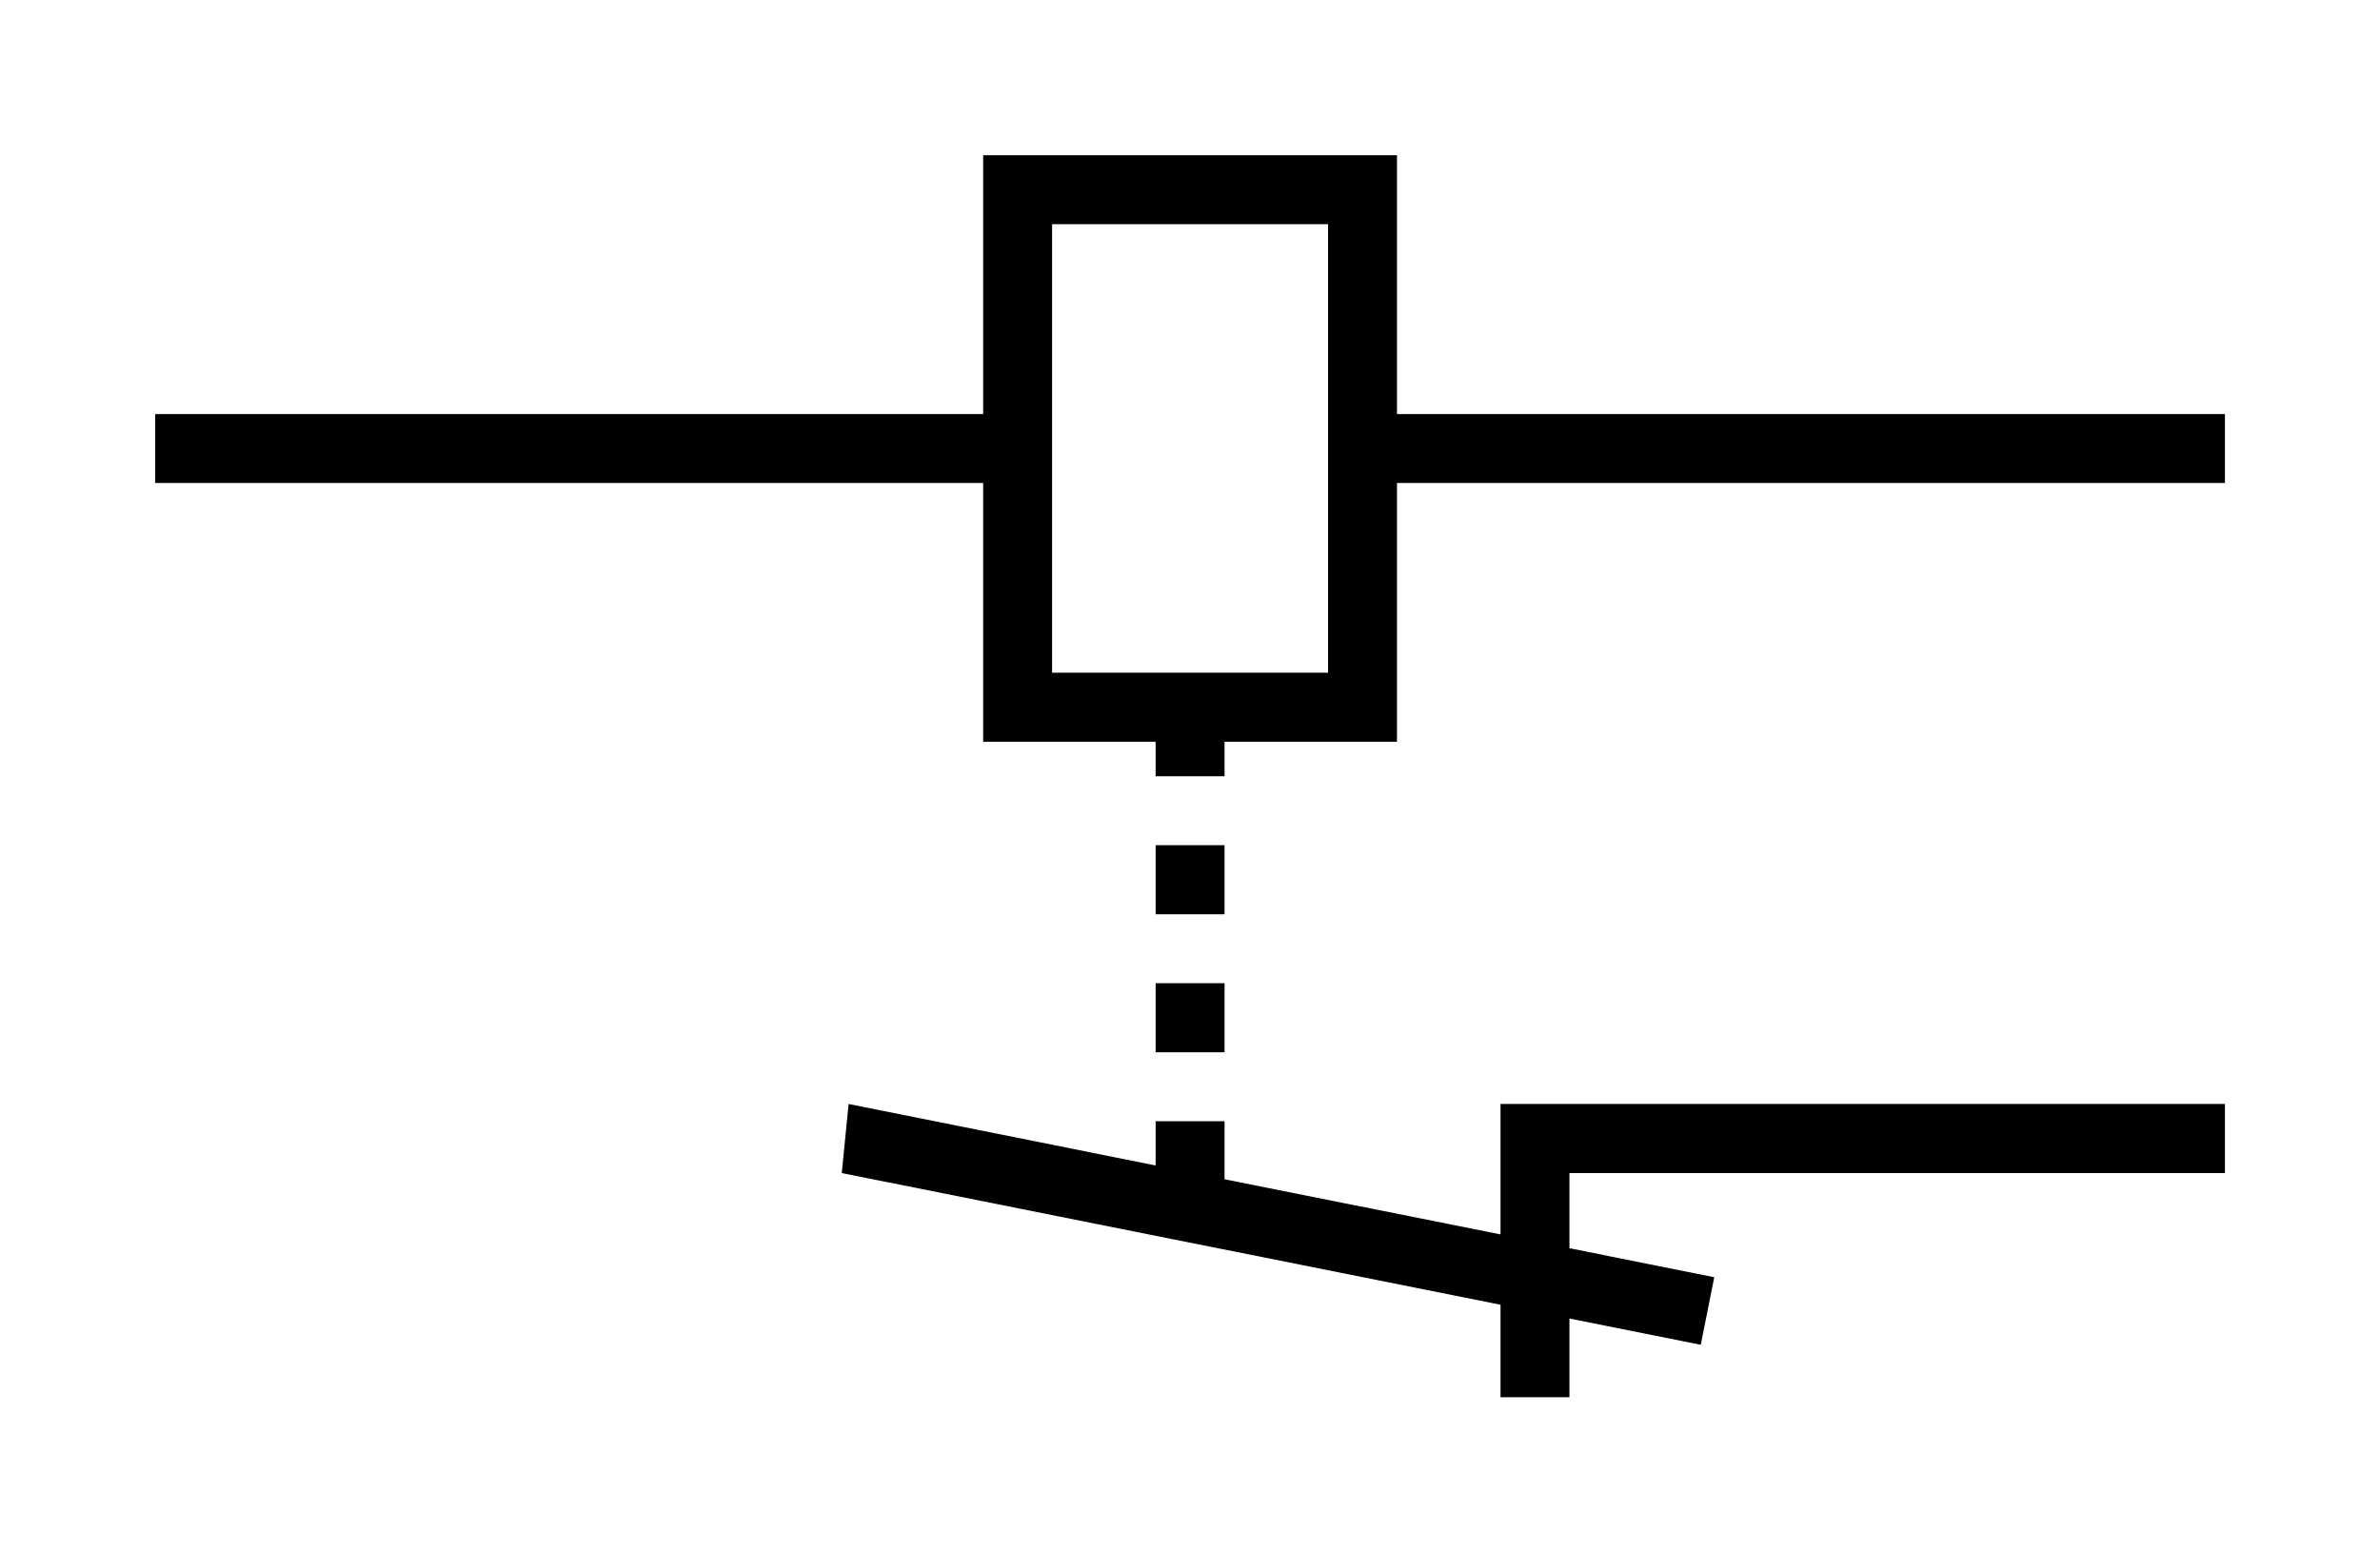
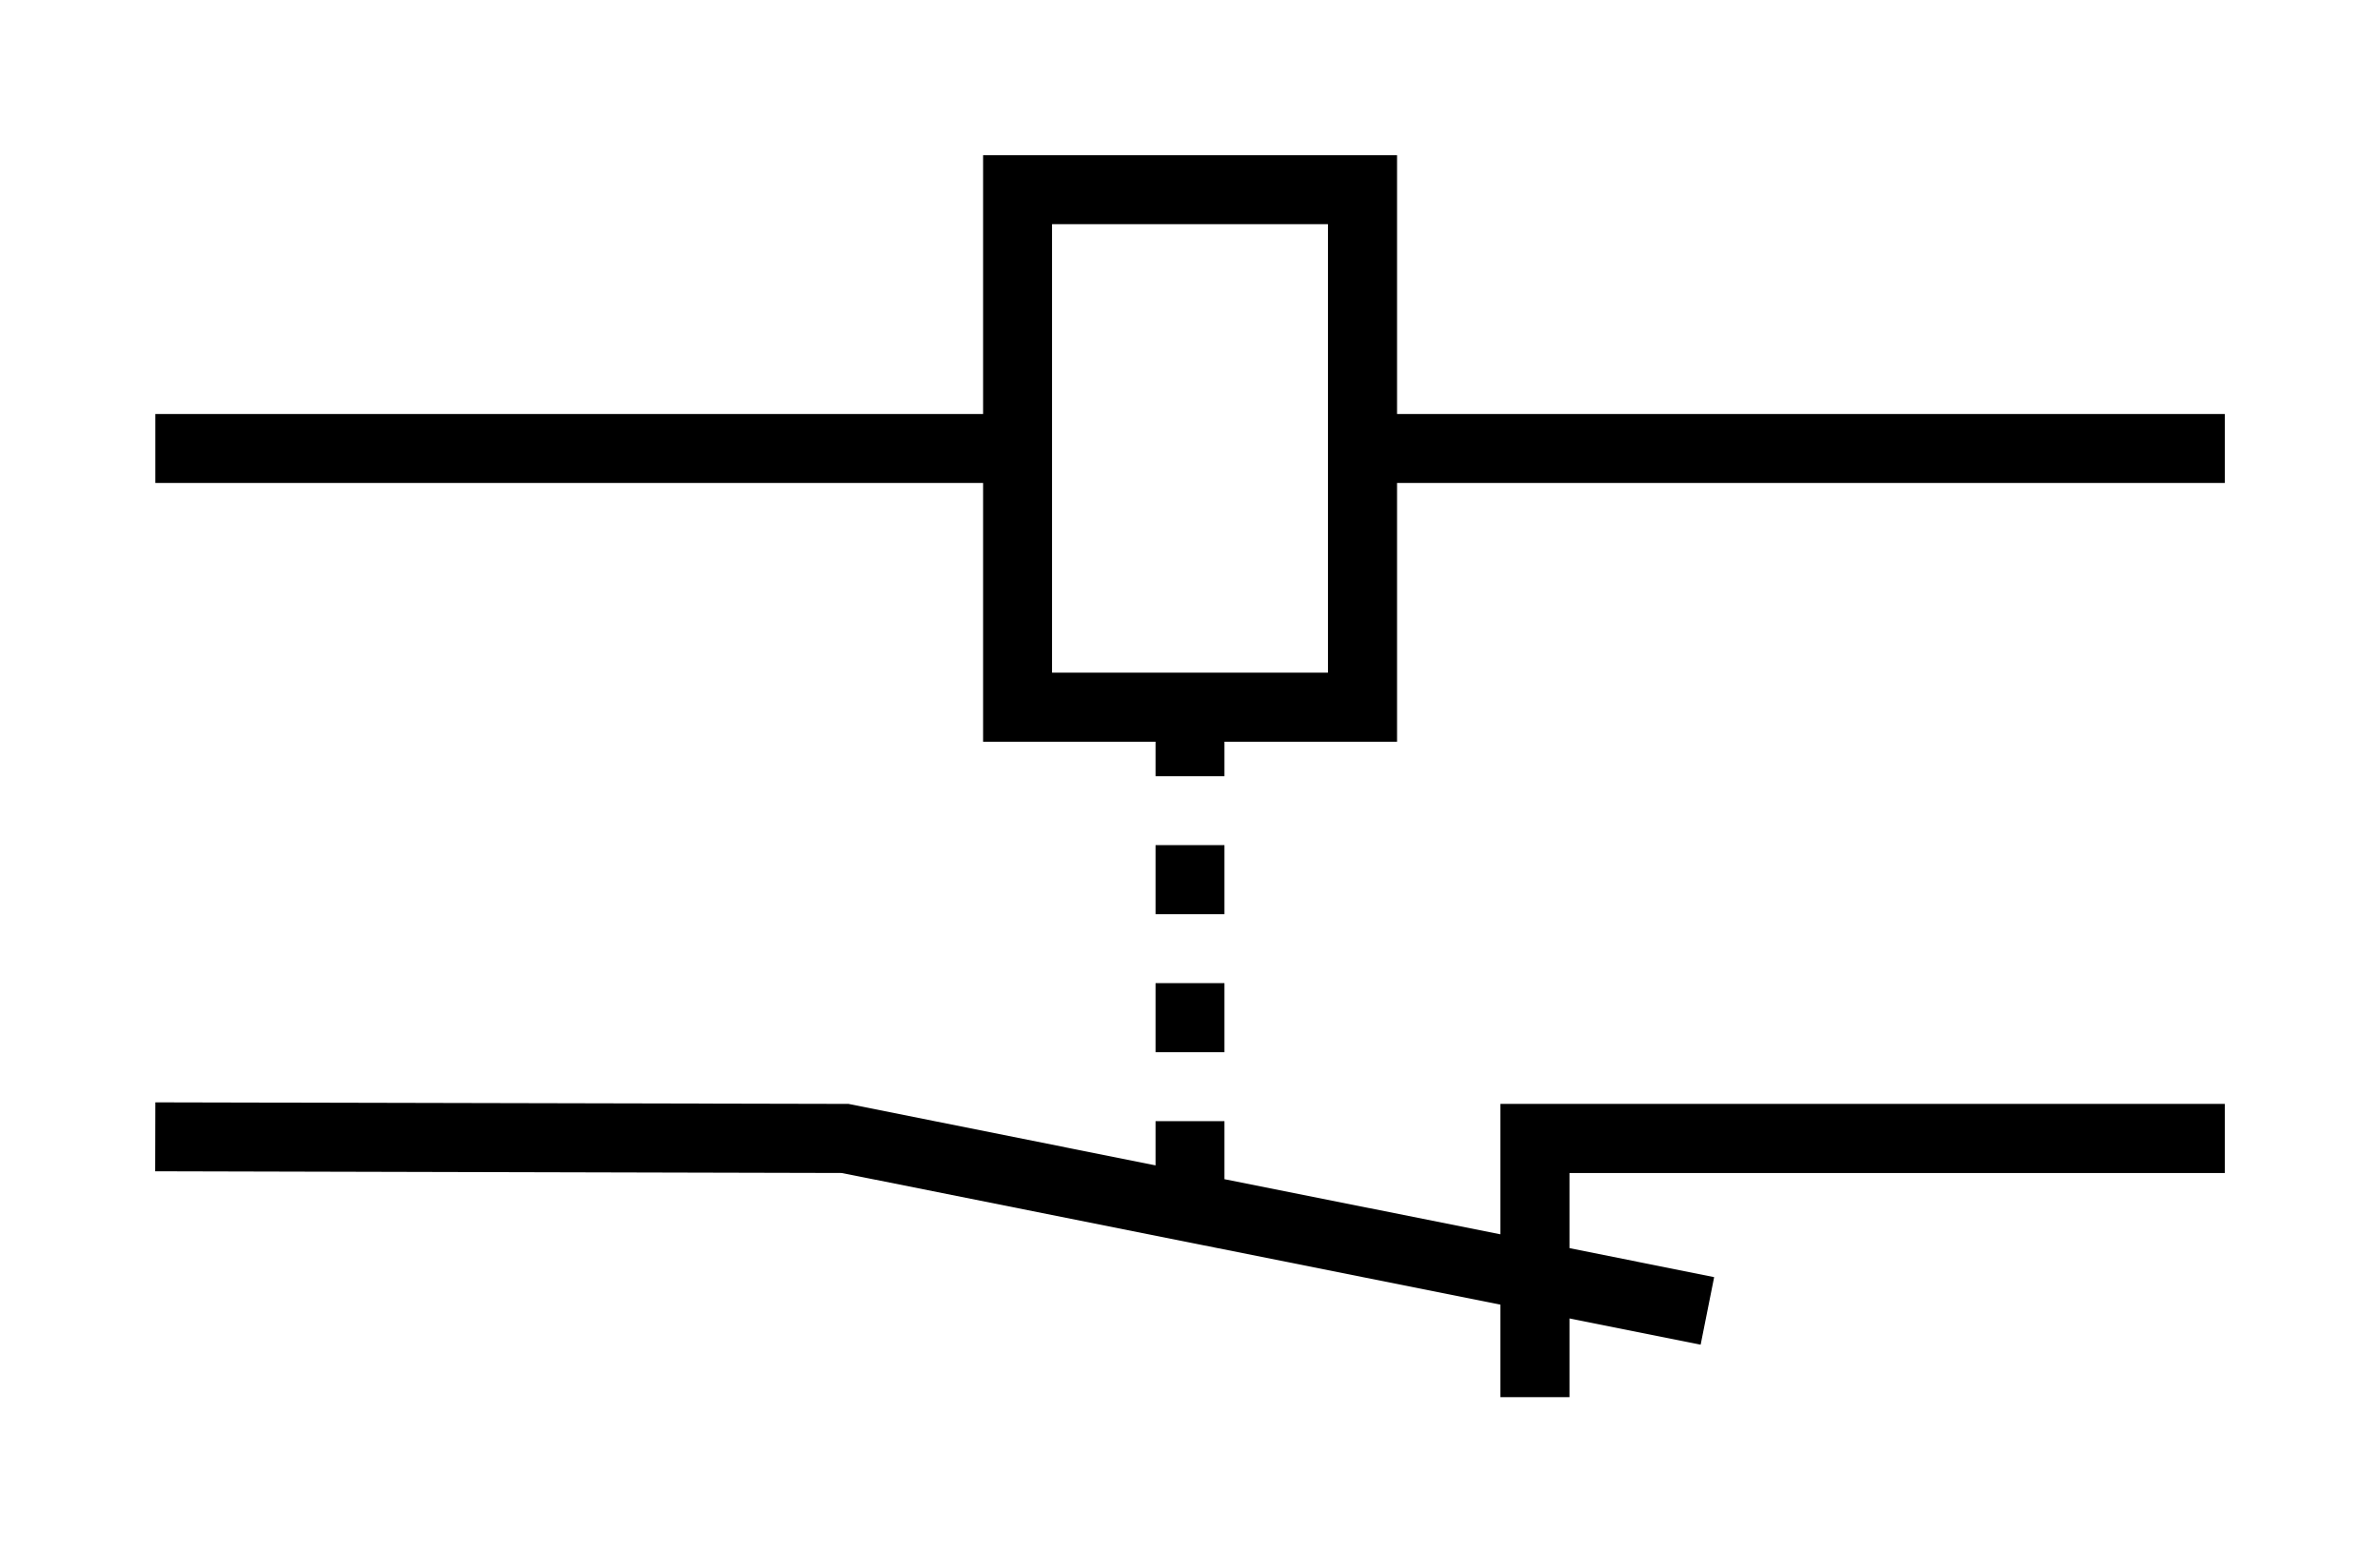
- <svg xmlns="http://www.w3.org/2000/svg" version="1.1" viewBox="-7.667 -5 15.333 10" fill="black" stroke="none">
-   <path d="M 2 3.404 L 2 4 L 2.444 4 L 2.444 3.493 L 3.29 3.662 L 3.377 3.227 L 2.444 3.04 L 2.444 2.556 L 6.667 2.556 L 6.667 2.111 L 2 2.111 L 2 2.951 L 0.222 2.596 L 0.222 2.222 L -0.222 2.222 L -0.222 2.507 L -2.2 2.111 L -2.244 2.556 L 2 3.404 Z" />
-   <path fill-rule="evenodd" d="M -0.222 -0.222 L -0.222 0 L 0.222 0 L 0.222 -0.222 L 1.333 -0.222 L 1.333 -1.889 L 6.667 -1.889 L 6.667 -2.333 L 1.333 -2.333 L 1.333 -4 L -1.333 -4 L -1.333 -3.778 L -1.333 -2.333 L -6.667 -2.333 L -6.667 -1.889 L -1.333 -1.889 L -1.333 -0.222 L -0.222 -0.222 Z M -0.889 -3.556 L 0.889 -3.556 L 0.889 -0.667 L -0.889 -0.667 L -0.889 -3.556 Z" />
+ <svg xmlns="http://www.w3.org/2000/svg" version="1.1" viewBox="-7.667 -5 15.334 10" fill="black" stroke="none">
+   <path d="M 2 3.404 L 2 4 L 2.445 4 L 2.445 3.493 L 3.29 3.662 L 3.377 3.227 L 2.445 3.04 L 2.445 2.556 L 6.667 2.556 L 6.667 2.111 L 2 2.111 L 2 2.951 L 0.222 2.596 L 0.222 2.222 L -0.222 2.222 L -0.222 2.507 L -2.2 2.111 L -6.666 2.101 L -6.667 2.545 L -2.244 2.556 L 2 3.404 Z" />
+   <path fill-rule="evenodd" d="M -0.222 -0.222 L -0.222 0 L 0.222 0 L 0.222 -0.222 L 1.334 -0.222 L 1.334 -1.889 L 6.667 -1.889 L 6.667 -2.333 L 1.334 -2.333 L 1.334 -4 L -1.333 -4 L -1.333 -3.778 L -1.333 -2.333 L -6.666 -2.333 L -6.666 -1.889 L -1.333 -1.889 L -1.333 -0.222 L -0.222 -0.222 Z M -0.889 -3.556 L 0.889 -3.556 L 0.889 -0.667 L -0.889 -0.667 L -0.889 -3.556 Z" />
  <path d="M -0.222 1.333 L -0.222 1.778 L 0.222 1.778 L 0.222 1.333 L -0.222 1.333 Z" />
  <path d="M -0.222 0.444 L -0.222 0.889 L 0.222 0.889 L 0.222 0.444 L -0.222 0.444 Z" />
</svg>
